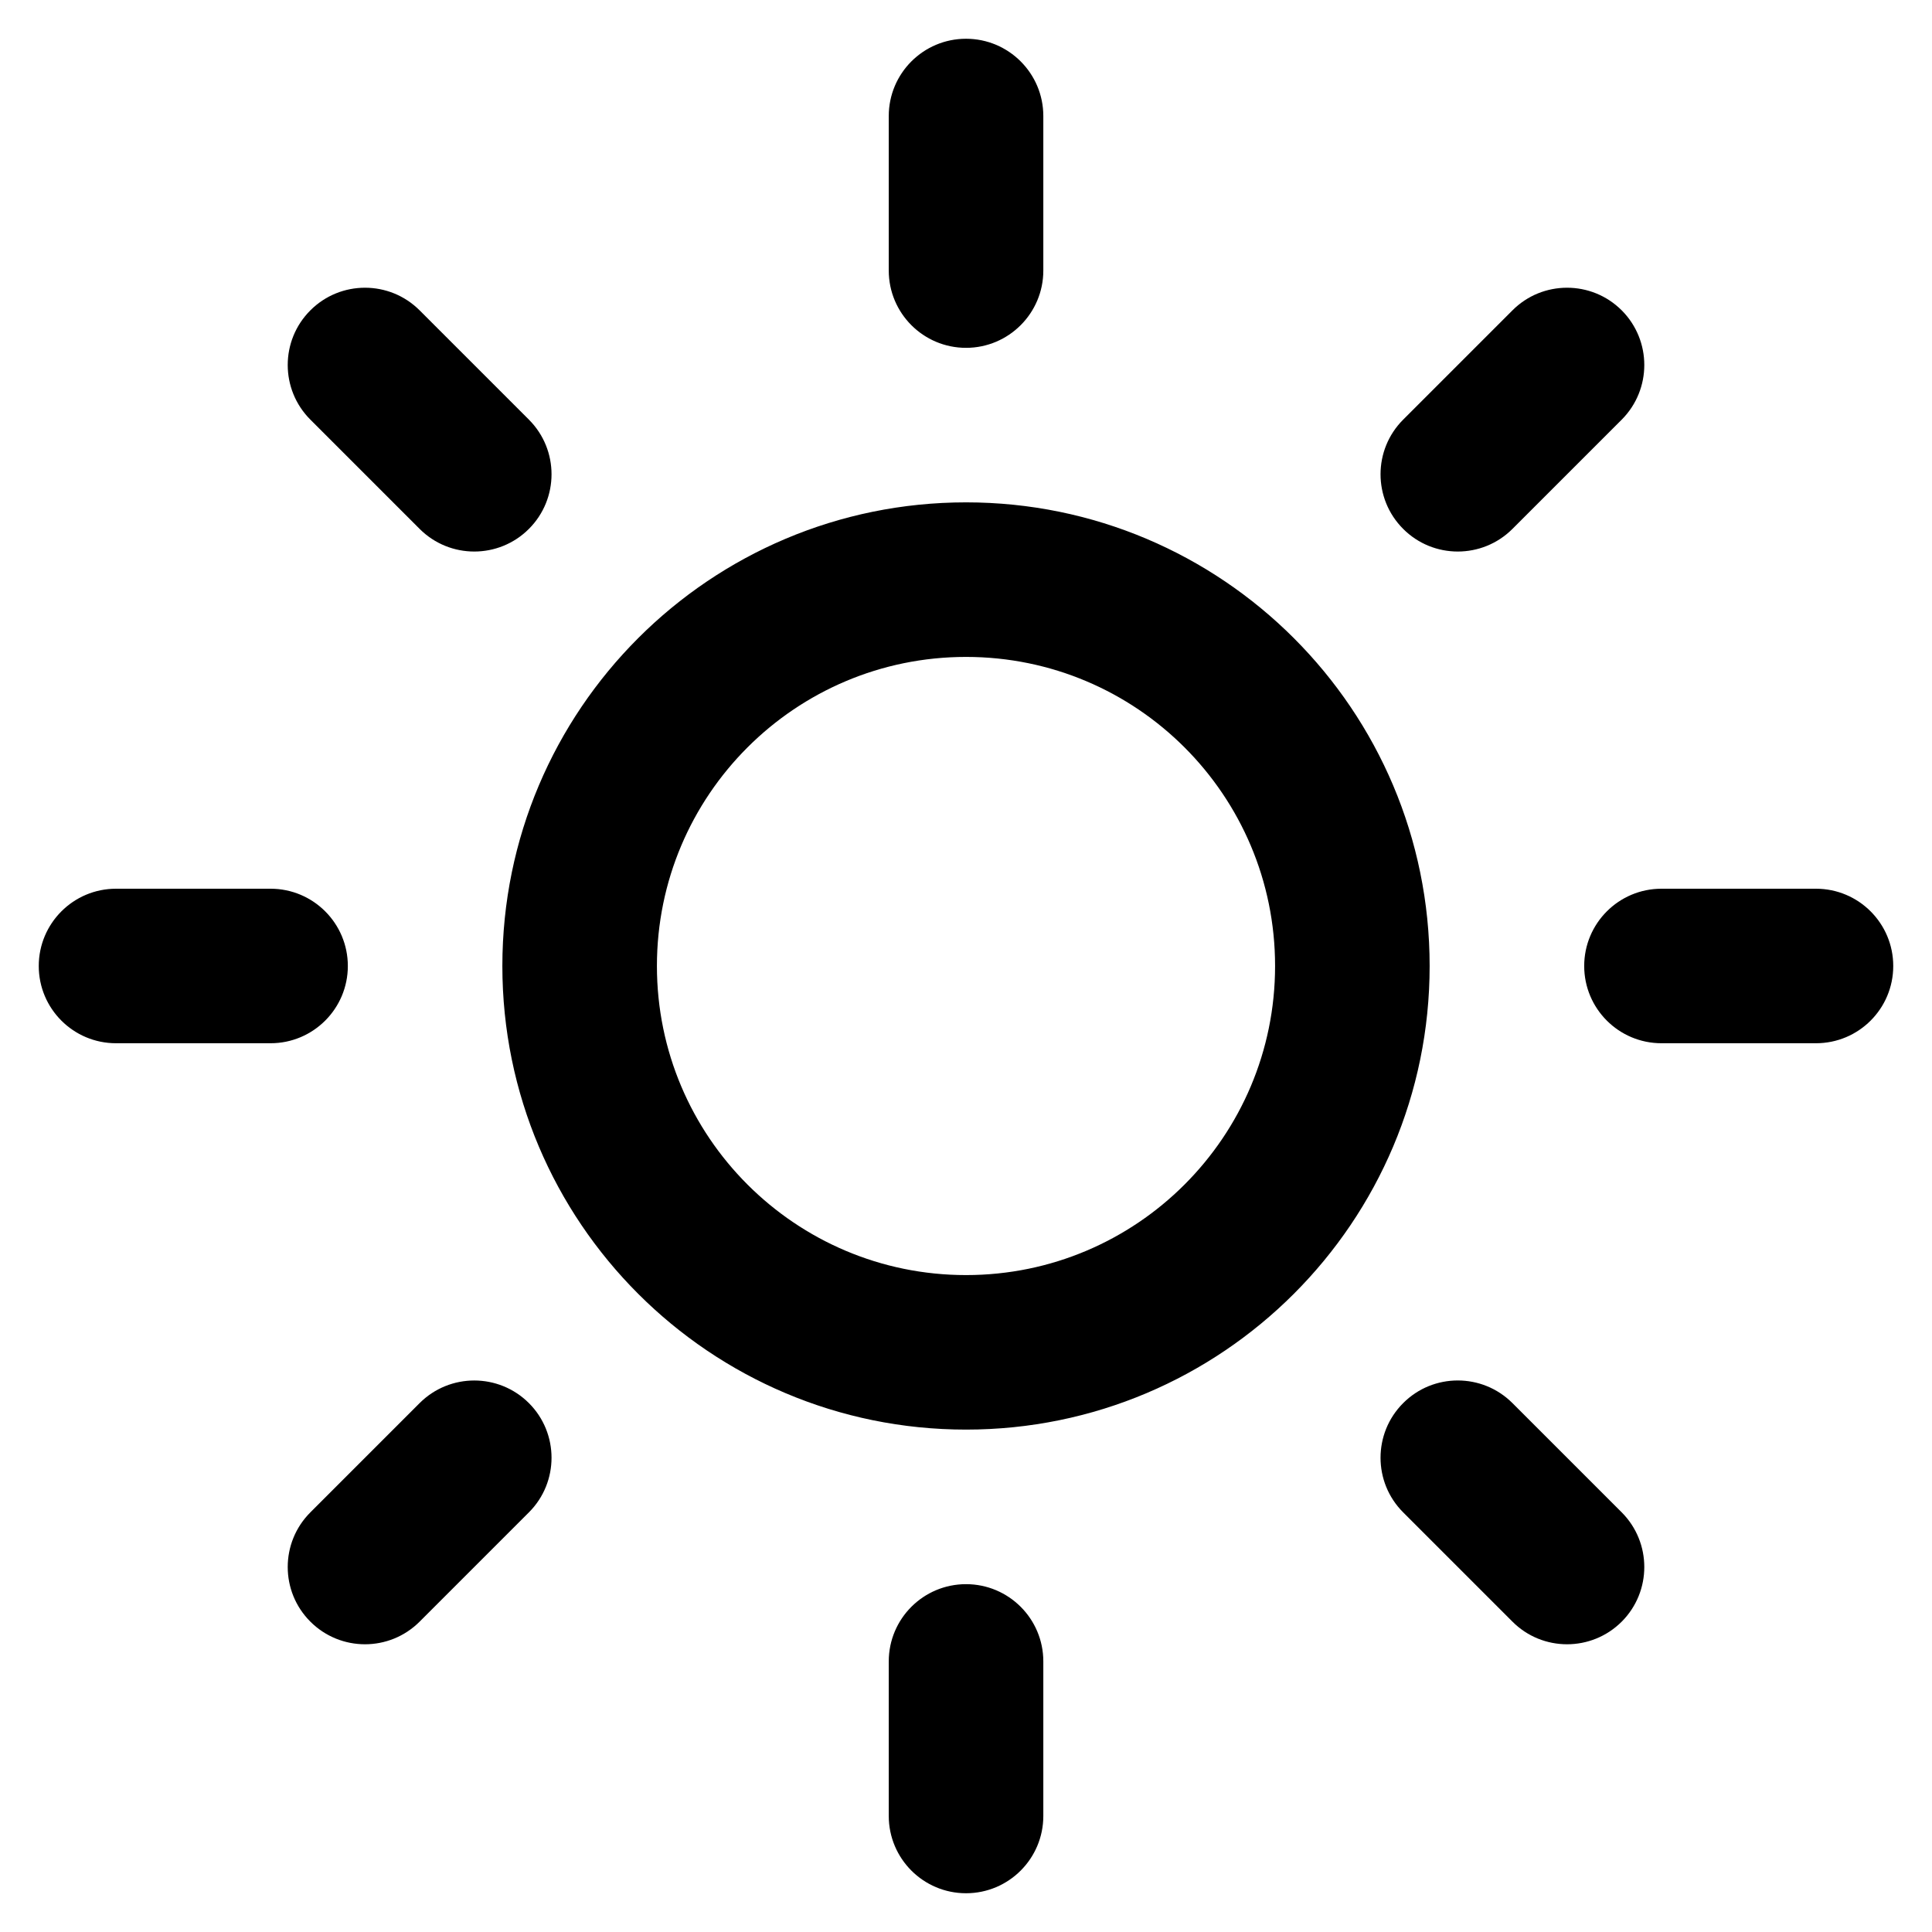
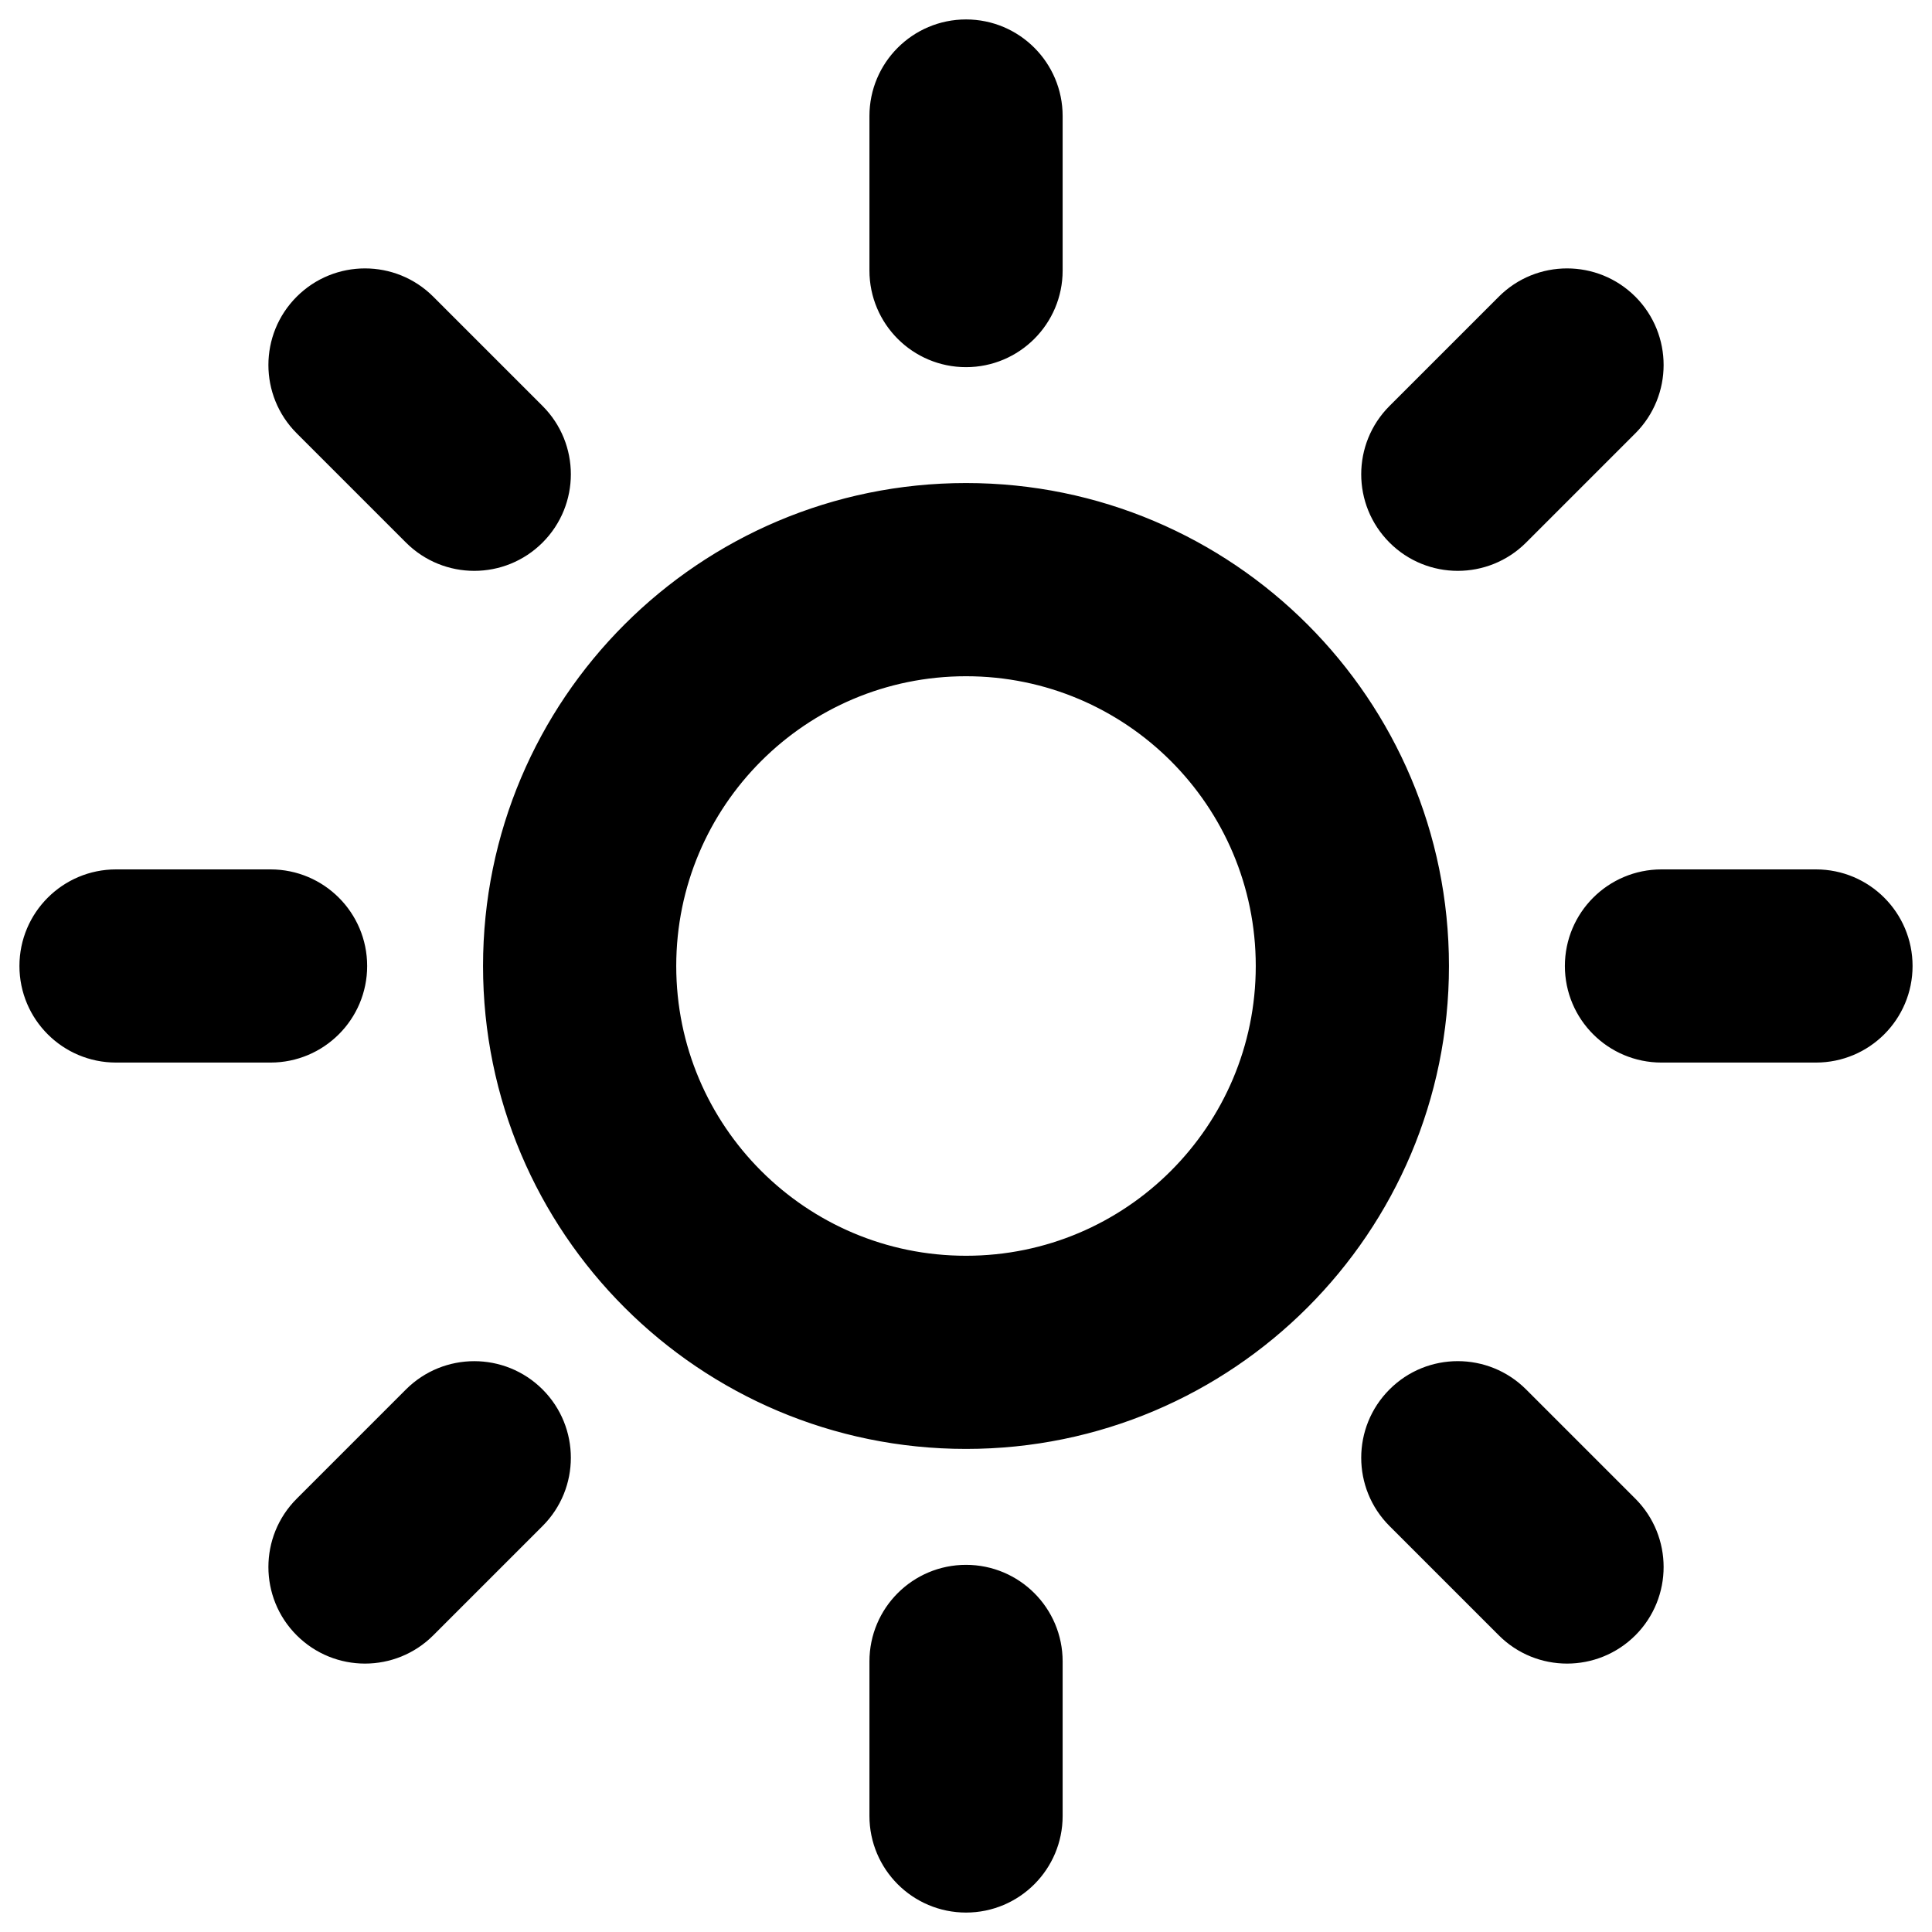
<svg xmlns="http://www.w3.org/2000/svg" className="-icon" x="0px" y="0px" width="100px" height="100px" viewBox="25 25 50 50">
-   <path fillRule="evenodd" clipRule="evenodd" d="M71.997,51.999h-3.998c-1.105,0-2-0.895-2-1.999s0.895-2,2-2h3.998   c1.105,0,2,0.896,2,2S73.103,51.999,71.997,51.999z M64.142,38.688c-0.781,0.781-2.049,0.781-2.828,0   c-0.781-0.781-0.781-2.047,0-2.828l2.828-2.828c0.779-0.781,2.047-0.781,2.828,0c0.779,0.781,0.779,2.047,0,2.828L64.142,38.688z    M50.001,61.998c-6.627,0-12-5.372-12-11.998c0-6.627,5.372-11.999,12-11.999c6.627,0,11.998,5.372,11.998,11.999   C61.999,56.626,56.628,61.998,50.001,61.998z M50.001,42.001c-4.418,0-8,3.581-8,7.999c0,4.417,3.583,7.999,8,7.999   s7.998-3.582,7.998-7.999C57.999,45.582,54.419,42.001,50.001,42.001z M50.001,34.002c-1.105,0-2-0.896-2-2v-3.999   c0-1.104,0.895-2,2-2c1.104,0,2,0.896,2,2v3.999C52.001,33.106,51.104,34.002,50.001,34.002z M35.86,38.688l-2.828-2.828   c-0.781-0.781-0.781-2.047,0-2.828s2.047-0.781,2.828,0l2.828,2.828c0.781,0.781,0.781,2.047,0,2.828S36.641,39.469,35.86,38.688z    M34.002,50c0,1.104-0.896,1.999-2,1.999h-4c-1.104,0-1.999-0.895-1.999-1.999s0.896-2,1.999-2h4C33.107,48,34.002,48.896,34.002,50   z M35.86,61.312c0.781-0.78,2.047-0.78,2.828,0c0.781,0.781,0.781,2.048,0,2.828l-2.828,2.828c-0.781,0.781-2.047,0.781-2.828,0   c-0.781-0.78-0.781-2.047,0-2.828L35.86,61.312z M50.001,65.998c1.104,0,2,0.895,2,1.999v4c0,1.104-0.896,2-2,2   c-1.105,0-2-0.896-2-2v-4C48.001,66.893,48.896,65.998,50.001,65.998z M64.142,61.312l2.828,2.828c0.779,0.781,0.779,2.048,0,2.828   c-0.781,0.781-2.049,0.781-2.828,0l-2.828-2.828c-0.781-0.78-0.781-2.047,0-2.828C62.093,60.531,63.36,60.531,64.142,61.312z" />
+   <path stroke="currentColor" fill="currentColor" fillRule="evenodd" clipRule="evenodd" d="M71.997,51.999h-3.998c-1.105,0-2-0.895-2-1.999s0.895-2,2-2h3.998   c1.105,0,2,0.896,2,2S73.103,51.999,71.997,51.999z M64.142,38.688c-0.781,0.781-2.049,0.781-2.828,0   c-0.781-0.781-0.781-2.047,0-2.828l2.828-2.828c0.779-0.781,2.047-0.781,2.828,0c0.779,0.781,0.779,2.047,0,2.828L64.142,38.688z    M50.001,61.998c-6.627,0-12-5.372-12-11.998c0-6.627,5.372-11.999,12-11.999c6.627,0,11.998,5.372,11.998,11.999   C61.999,56.626,56.628,61.998,50.001,61.998z M50.001,42.001c-4.418,0-8,3.581-8,7.999c0,4.417,3.583,7.999,8,7.999   s7.998-3.582,7.998-7.999C57.999,45.582,54.419,42.001,50.001,42.001z M50.001,34.002c-1.105,0-2-0.896-2-2v-3.999   c0-1.104,0.895-2,2-2c1.104,0,2,0.896,2,2v3.999C52.001,33.106,51.104,34.002,50.001,34.002z M35.86,38.688l-2.828-2.828   c-0.781-0.781-0.781-2.047,0-2.828s2.047-0.781,2.828,0l2.828,2.828c0.781,0.781,0.781,2.047,0,2.828S36.641,39.469,35.86,38.688z    M34.002,50c0,1.104-0.896,1.999-2,1.999h-4c-1.104,0-1.999-0.895-1.999-1.999s0.896-2,1.999-2h4C33.107,48,34.002,48.896,34.002,50   z M35.86,61.312c0.781-0.78,2.047-0.78,2.828,0c0.781,0.781,0.781,2.048,0,2.828l-2.828,2.828c-0.781,0.781-2.047,0.781-2.828,0   c-0.781-0.78-0.781-2.047,0-2.828L35.86,61.312z M50.001,65.998c1.104,0,2,0.895,2,1.999v4c0,1.104-0.896,2-2,2   c-1.105,0-2-0.896-2-2v-4C48.001,66.893,48.896,65.998,50.001,65.998z M64.142,61.312l2.828,2.828c0.779,0.781,0.779,2.048,0,2.828   c-0.781,0.781-2.049,0.781-2.828,0l-2.828-2.828c-0.781-0.78-0.781-2.047,0-2.828C62.093,60.531,63.36,60.531,64.142,61.312z" />
</svg>
